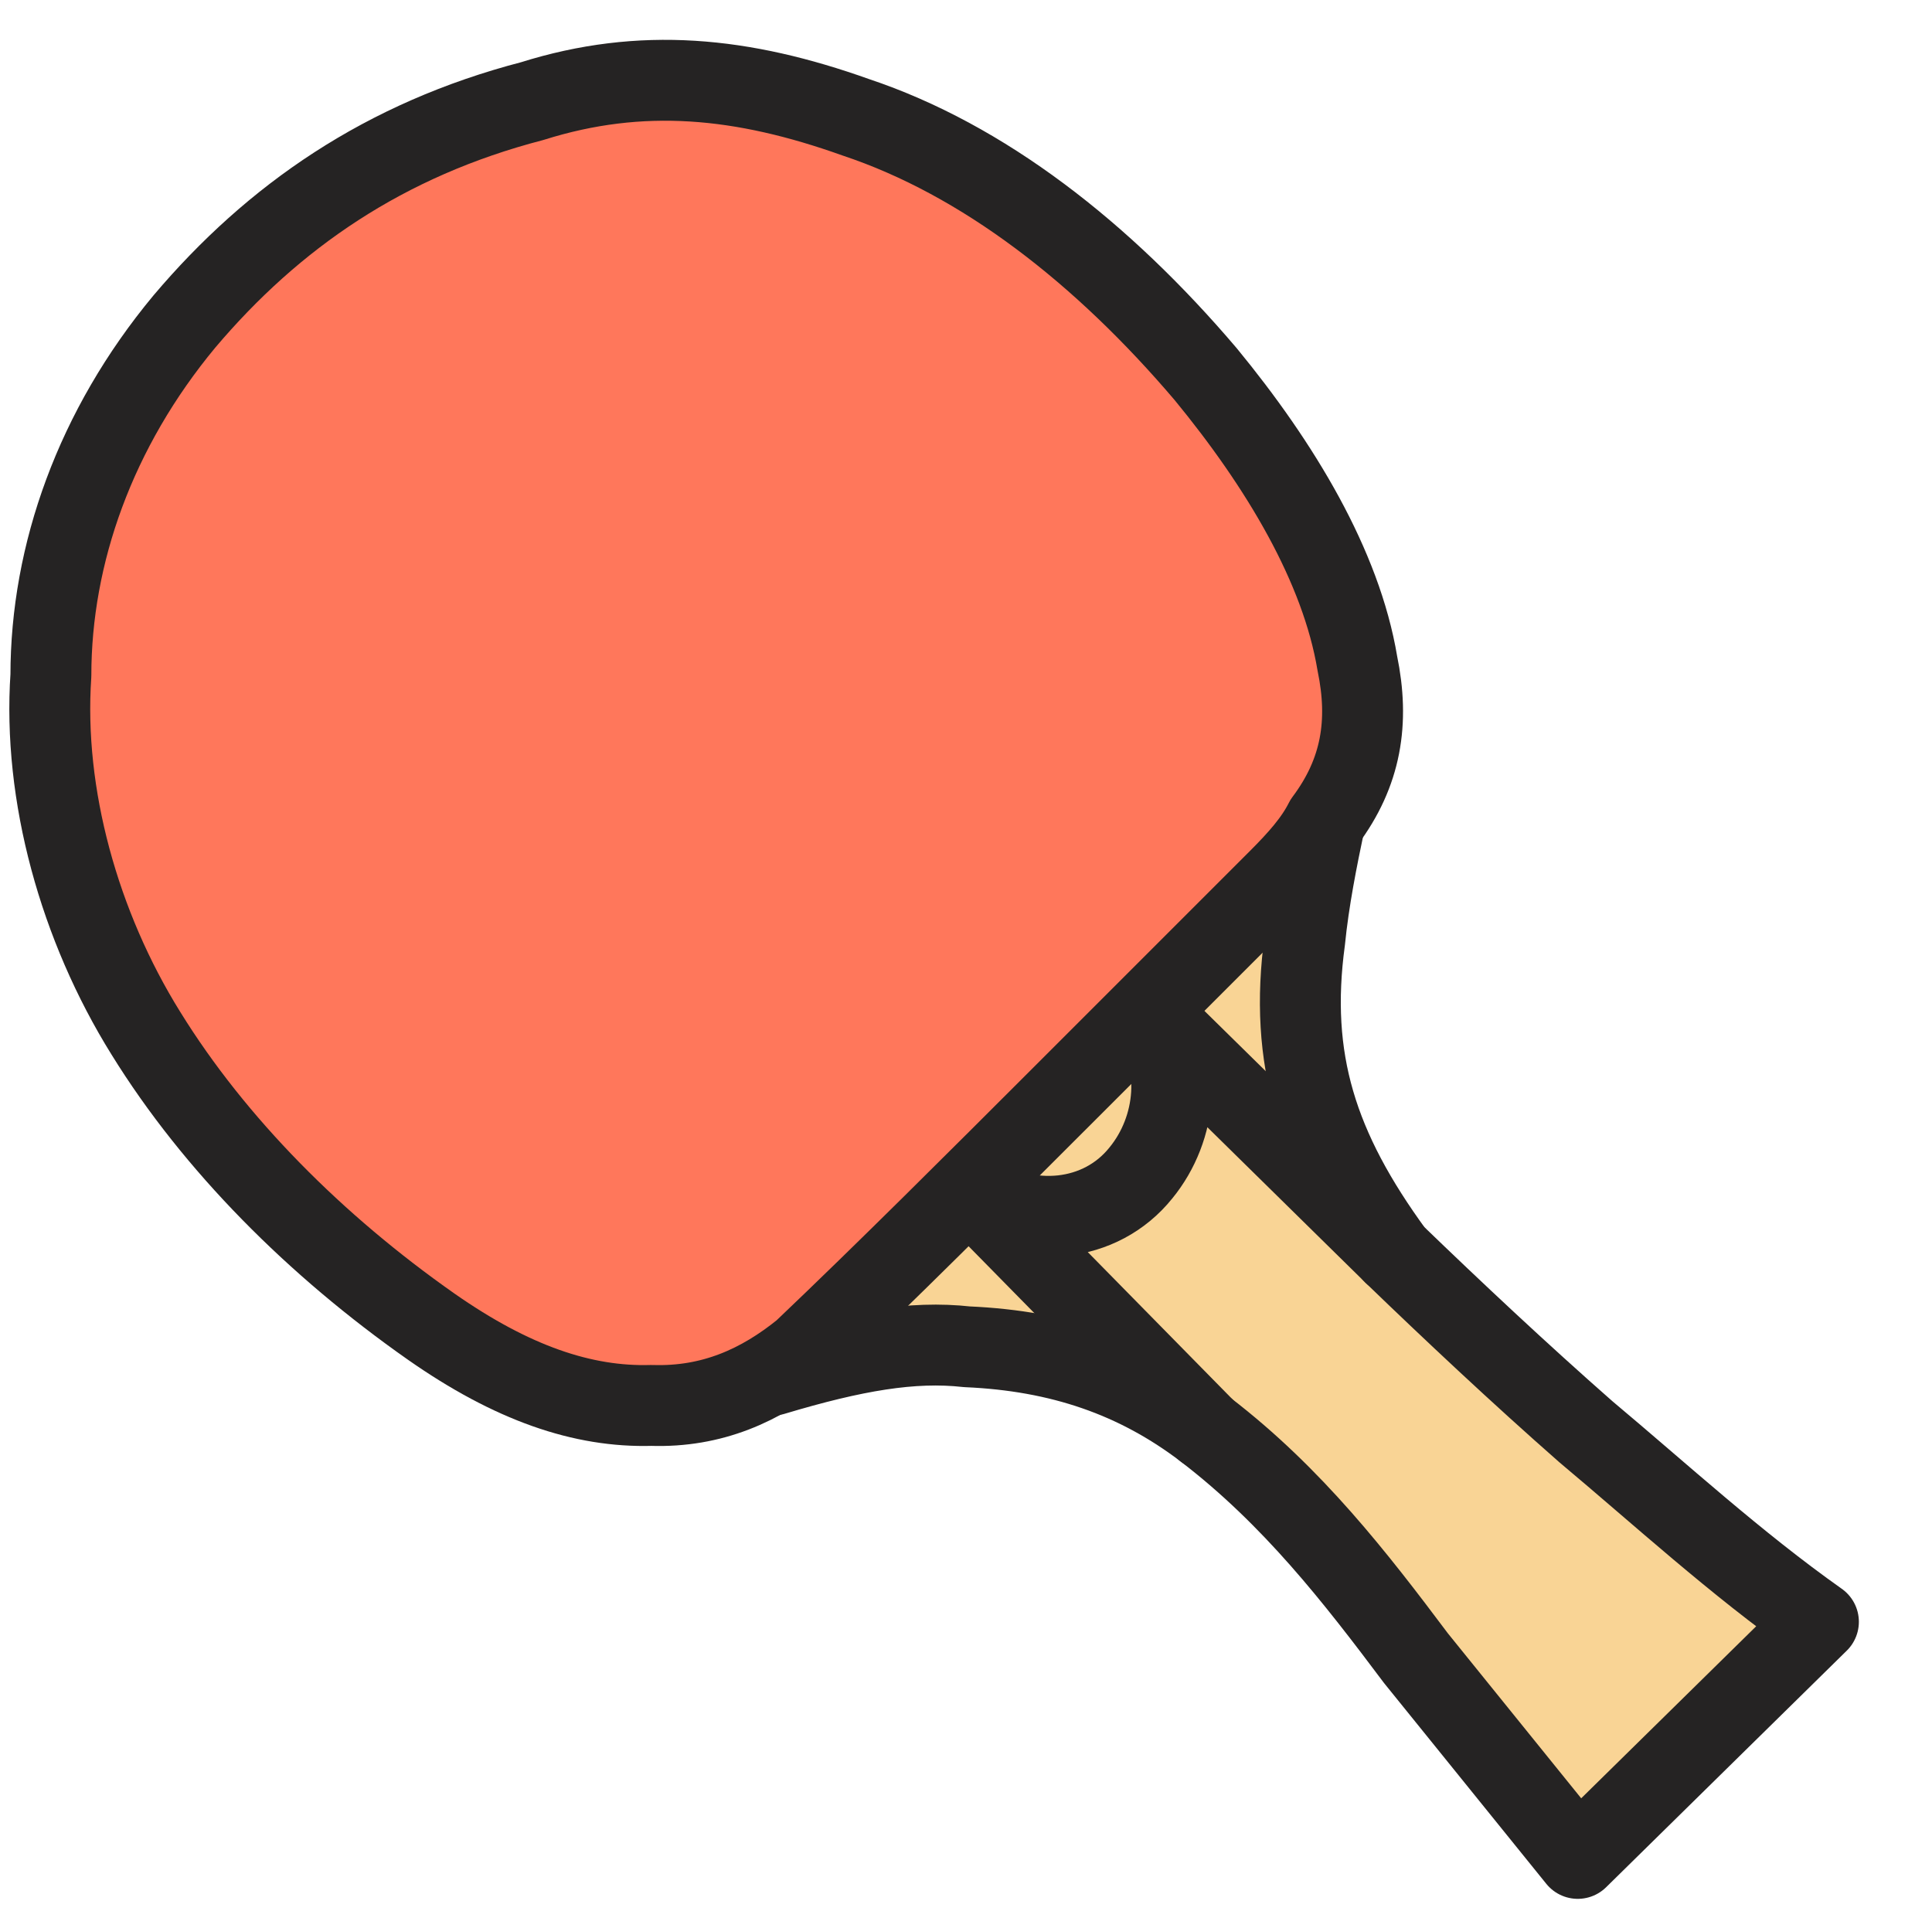
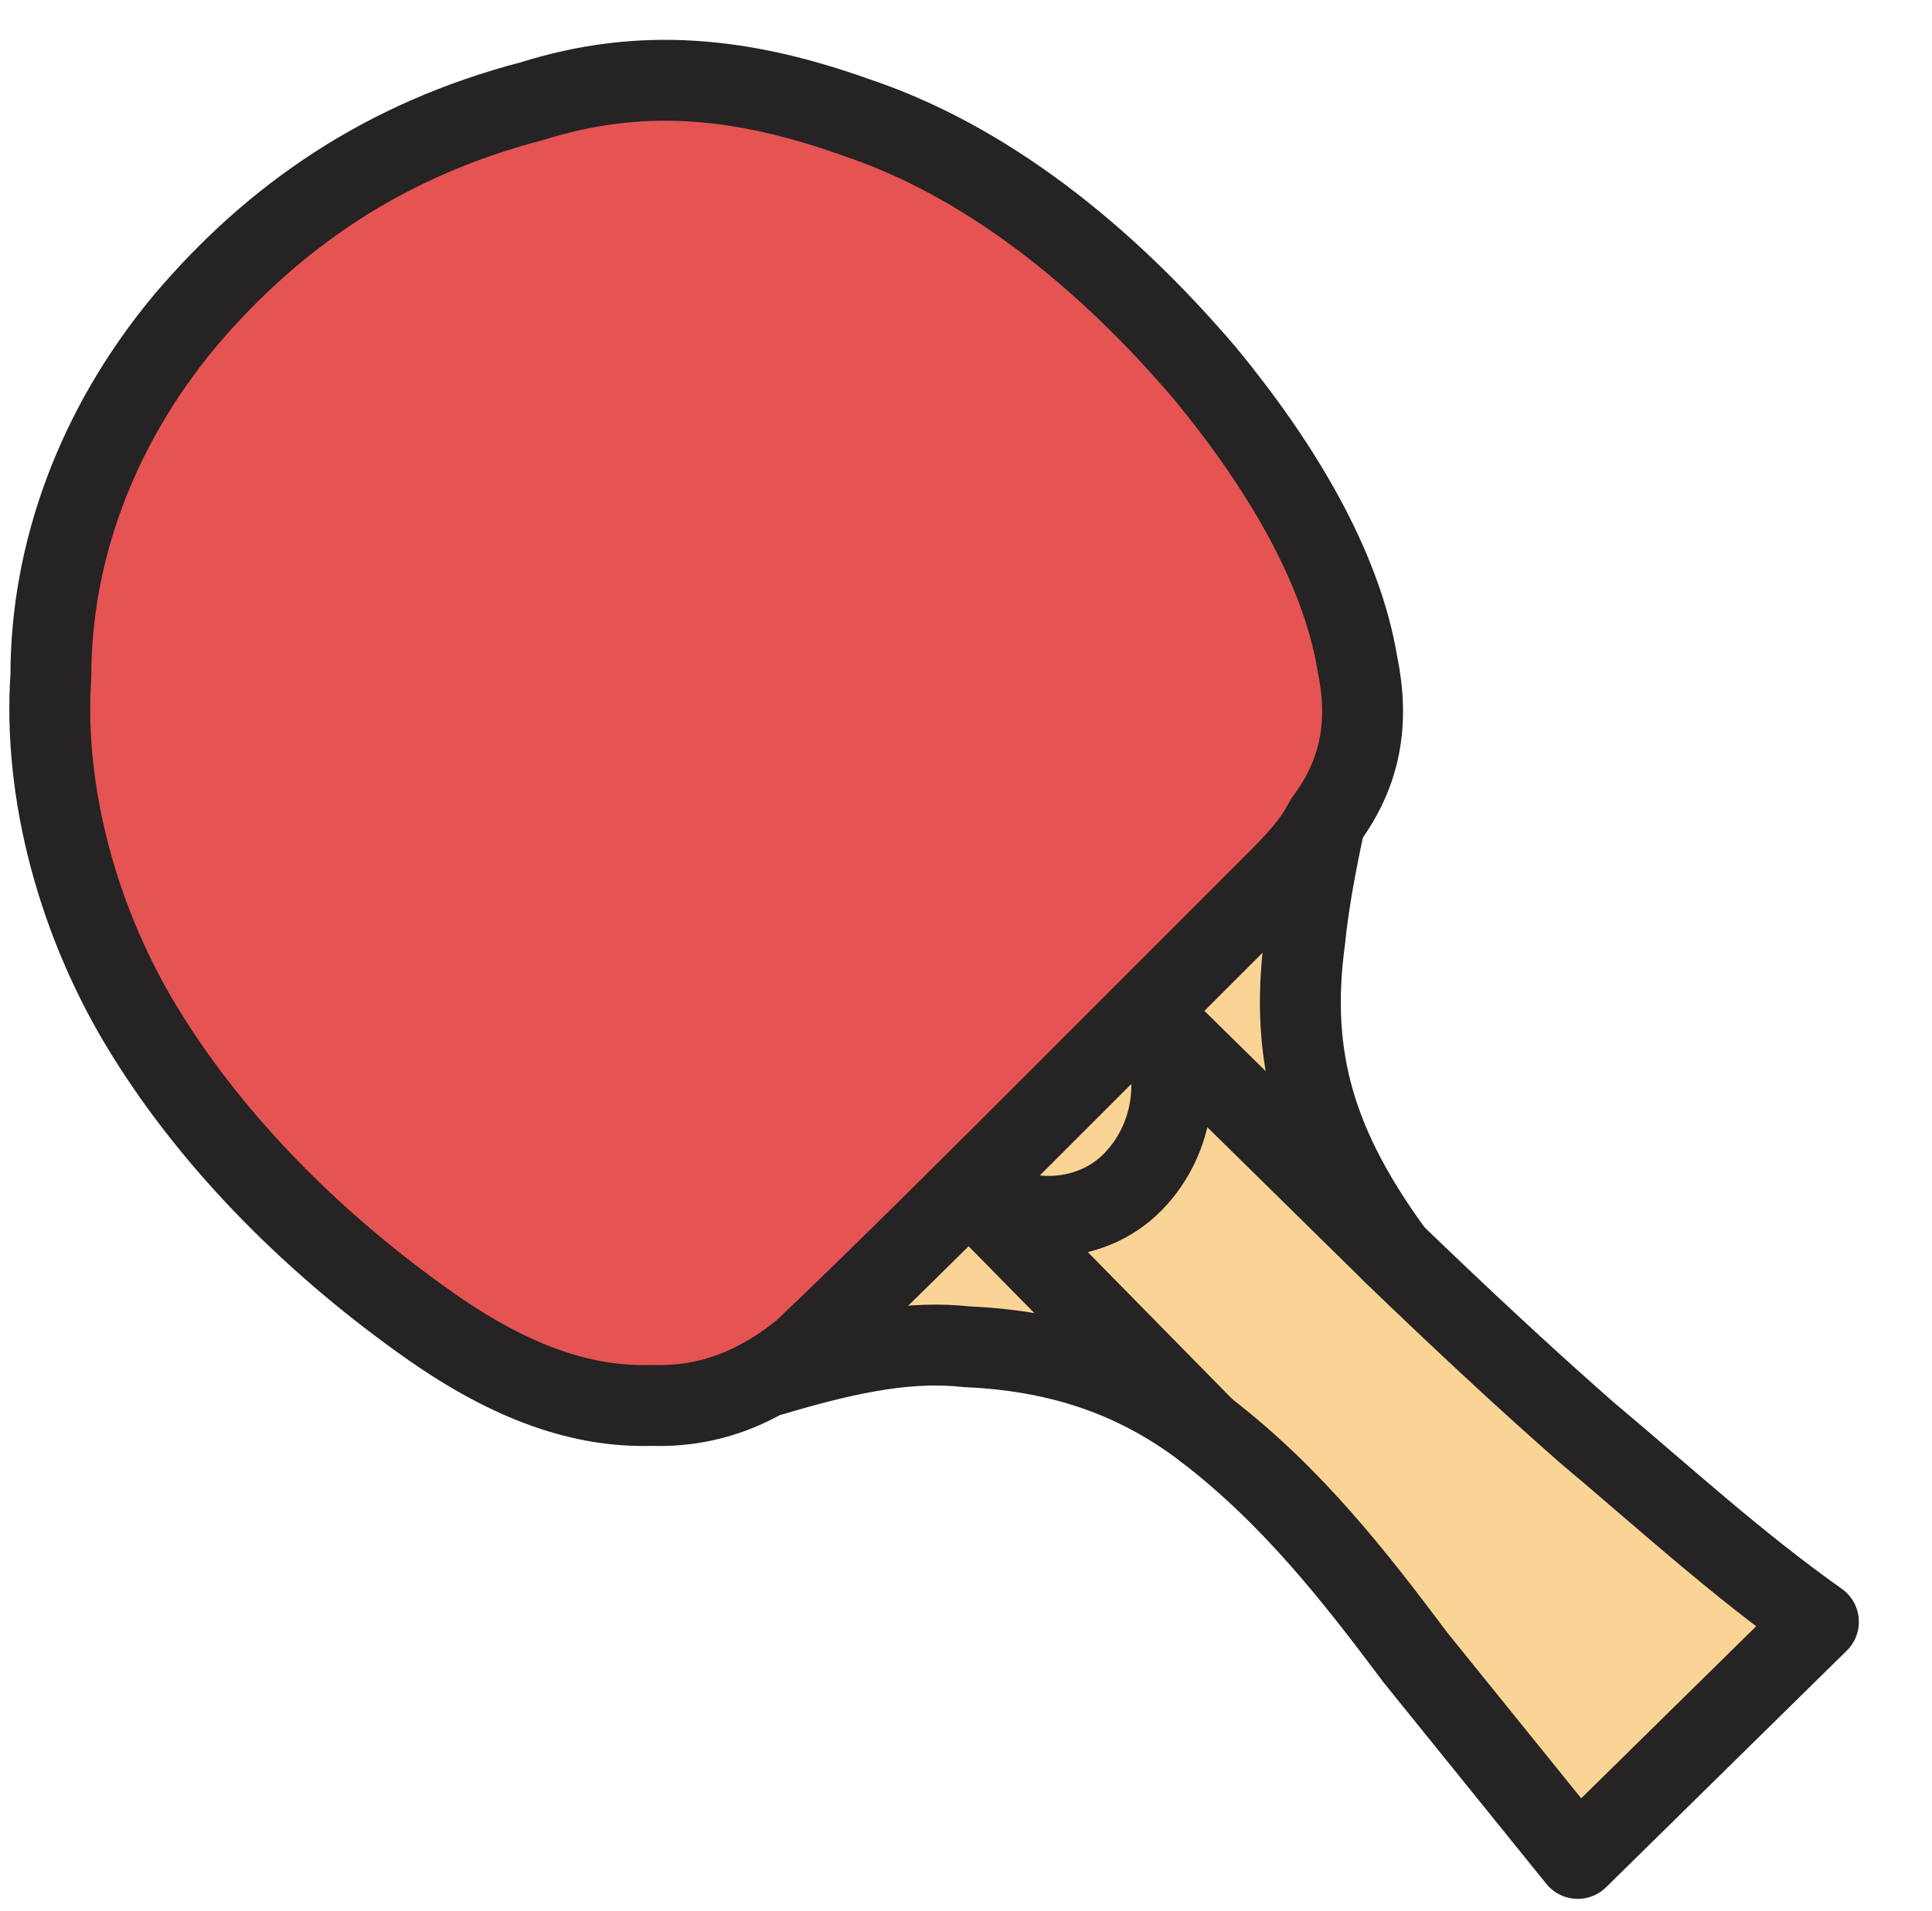
<svg xmlns="http://www.w3.org/2000/svg" width="925" height="915" viewBox="-15 -15 955 945">
  <g stroke="#252323" stroke-width="40" stroke-linecap="round" stroke-linejoin="round">
    <path fill="#f9d495" d="M 367,665       C 407,653 436,648 463,651       C 509,653 547,666 581,692       C 624,725 655,765 685,805       L 765,904       L 884,787       C 843,758 806,724 769,693       C 736,664 703,633 674,605       C 636,553 622,509 630,450       C 632,430 636,410 640,391       Z" />
    <path fill="none" d="M 553,486       C 570,510 567,543 549,565       C 529,590 493,593 466,575       L 581,692       M 553,486 L 674,605" />
-     <path fill="#ff775b" d="M 640,391       C 658,367 662,342 656,313       C 648,265 618,215 581,170       C 530,110 471,64 408,43       C 352,23 302,18 248,35       C 175,54 120,92 76,144       C 32,197 10,259 10,319       C 6,378 24,443 57,496       C 91,551 141,601 198,641       C 238,669 273,681 307,680       C 337,681 361,670 382,653       C 423,614 468,569 510,527       L 617,420       C 627,410 635,401 640,391       Z" />
+     <path fill="#e65353" d="M 640,391       C 658,367 662,342 656,313       C 648,265 618,215 581,170       C 530,110 471,64 408,43       C 352,23 302,18 248,35       C 175,54 120,92 76,144       C 32,197 10,259 10,319       C 6,378 24,443 57,496       C 91,551 141,601 198,641       C 238,669 273,681 307,680       C 337,681 361,670 382,653       C 423,614 468,569 510,527       L 617,420       C 627,410 635,401 640,391       Z" />
  </g>
</svg>
